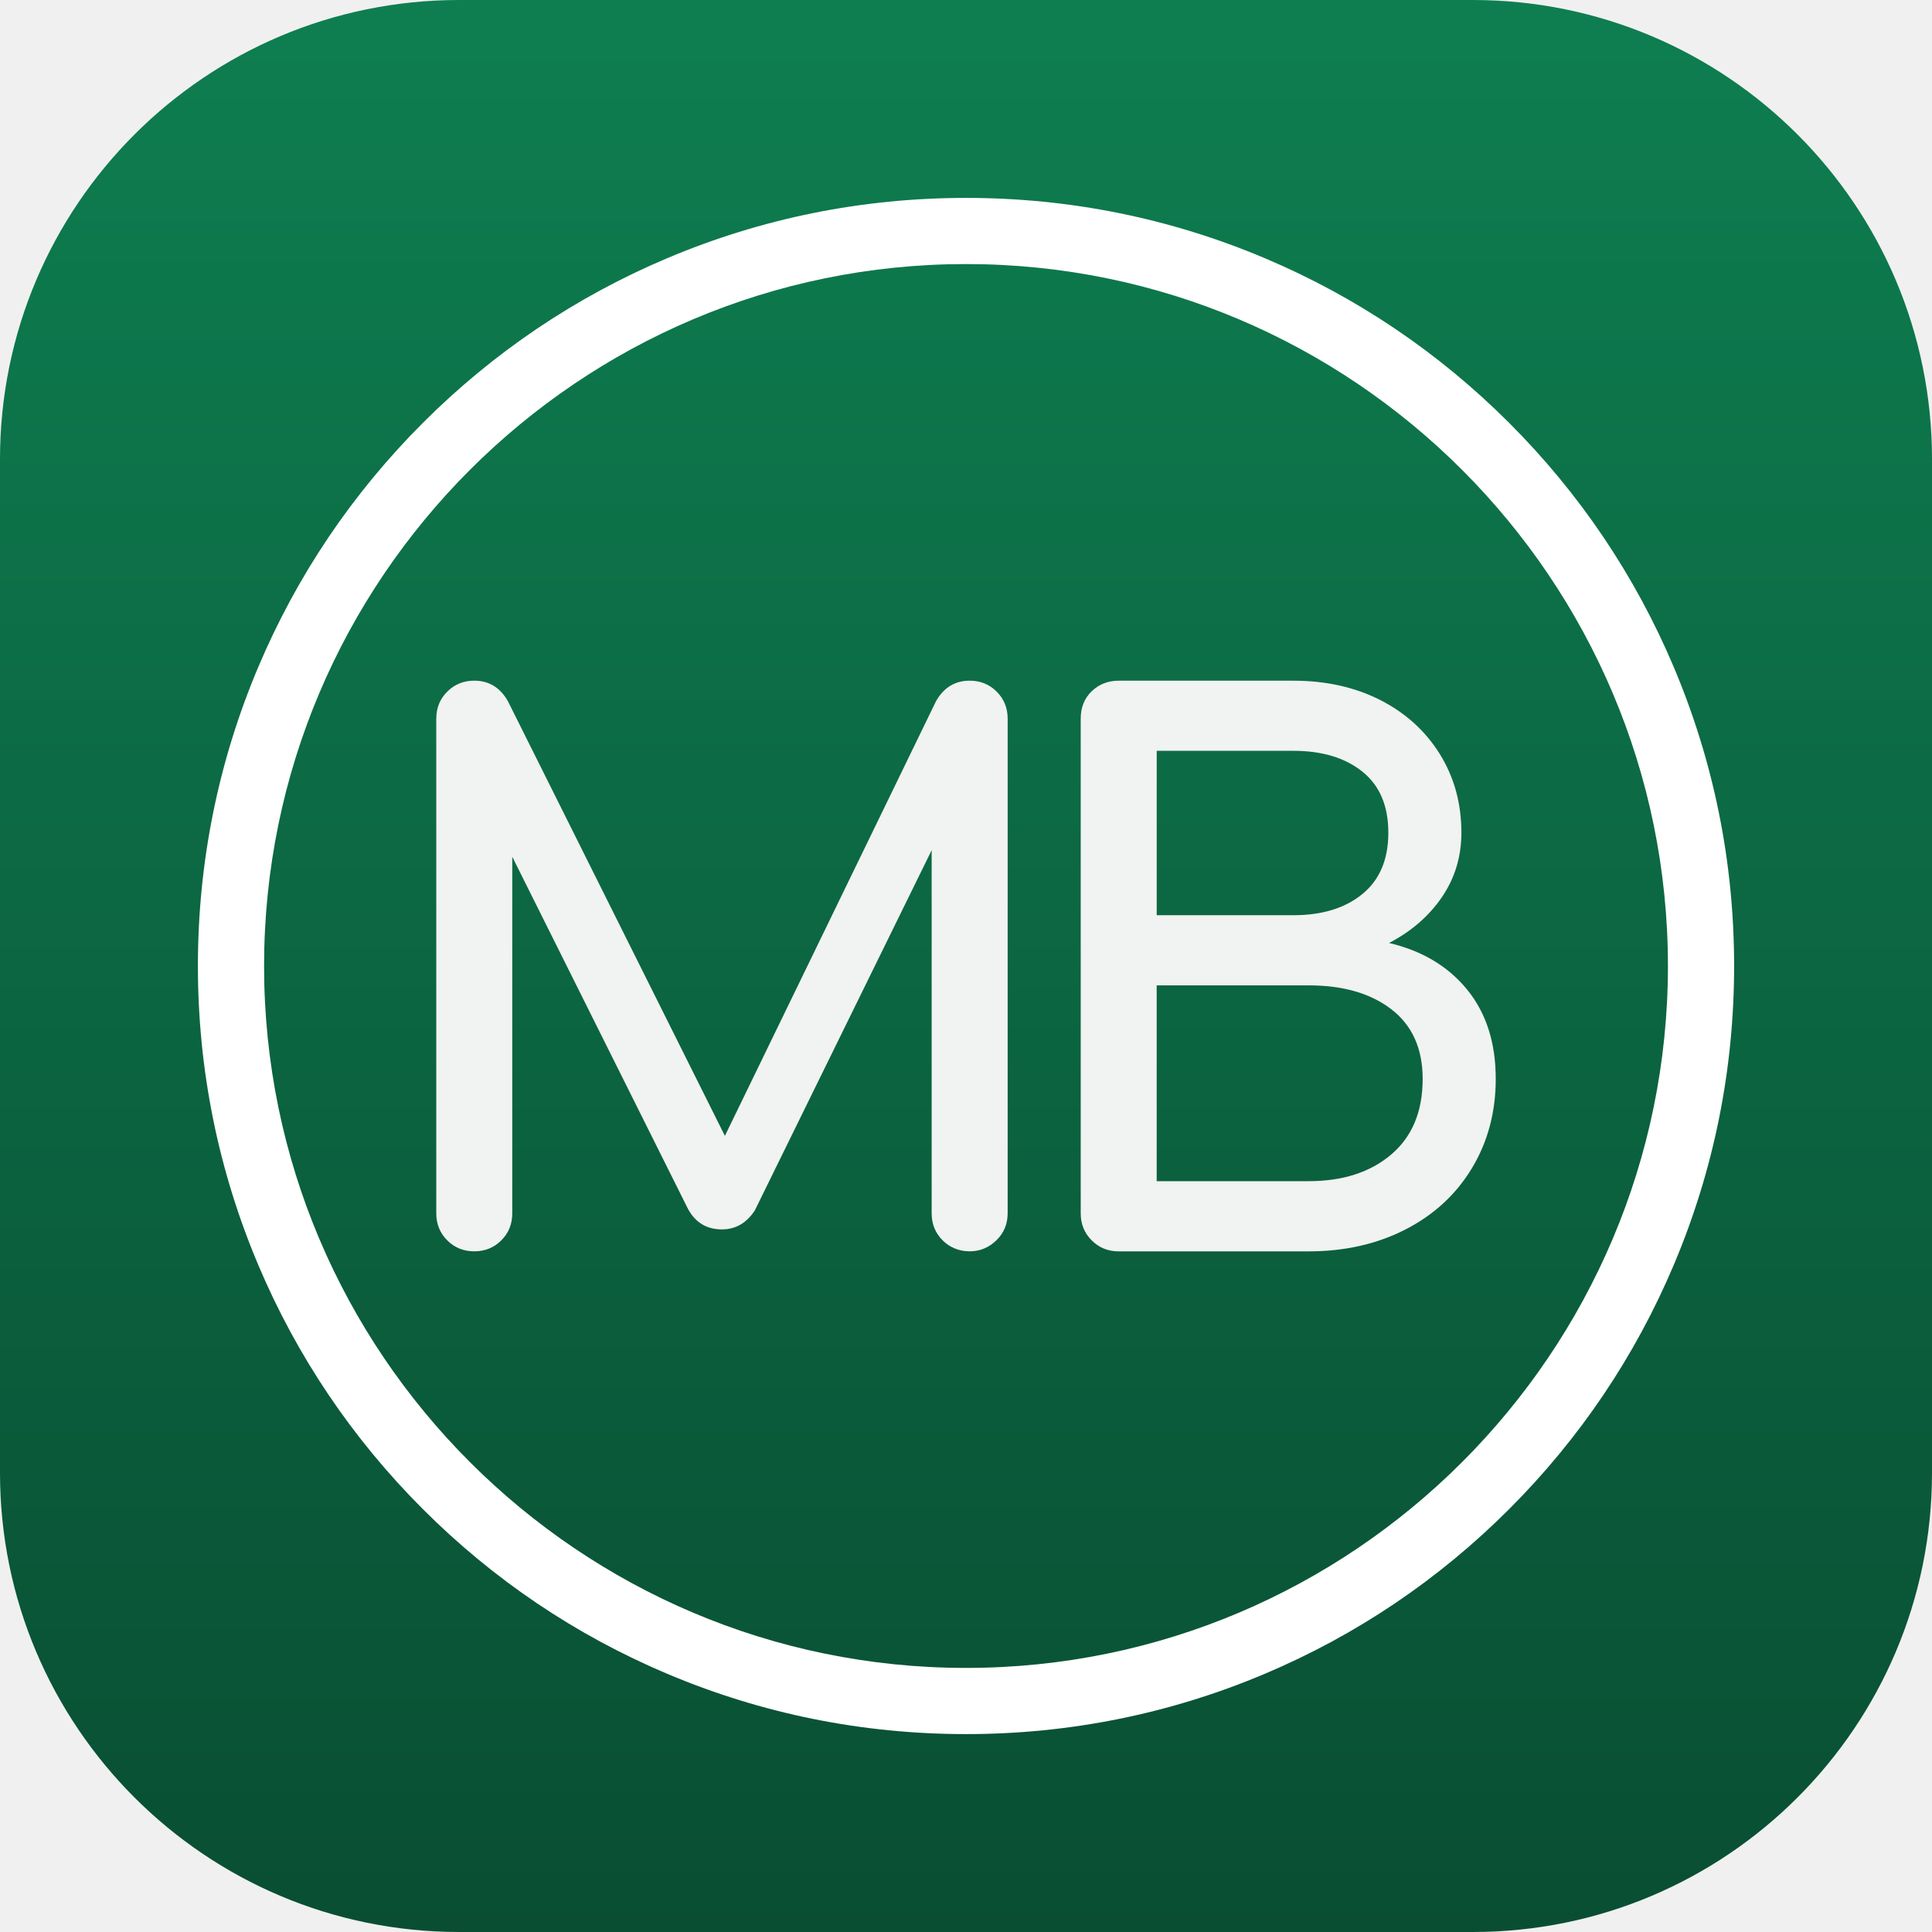
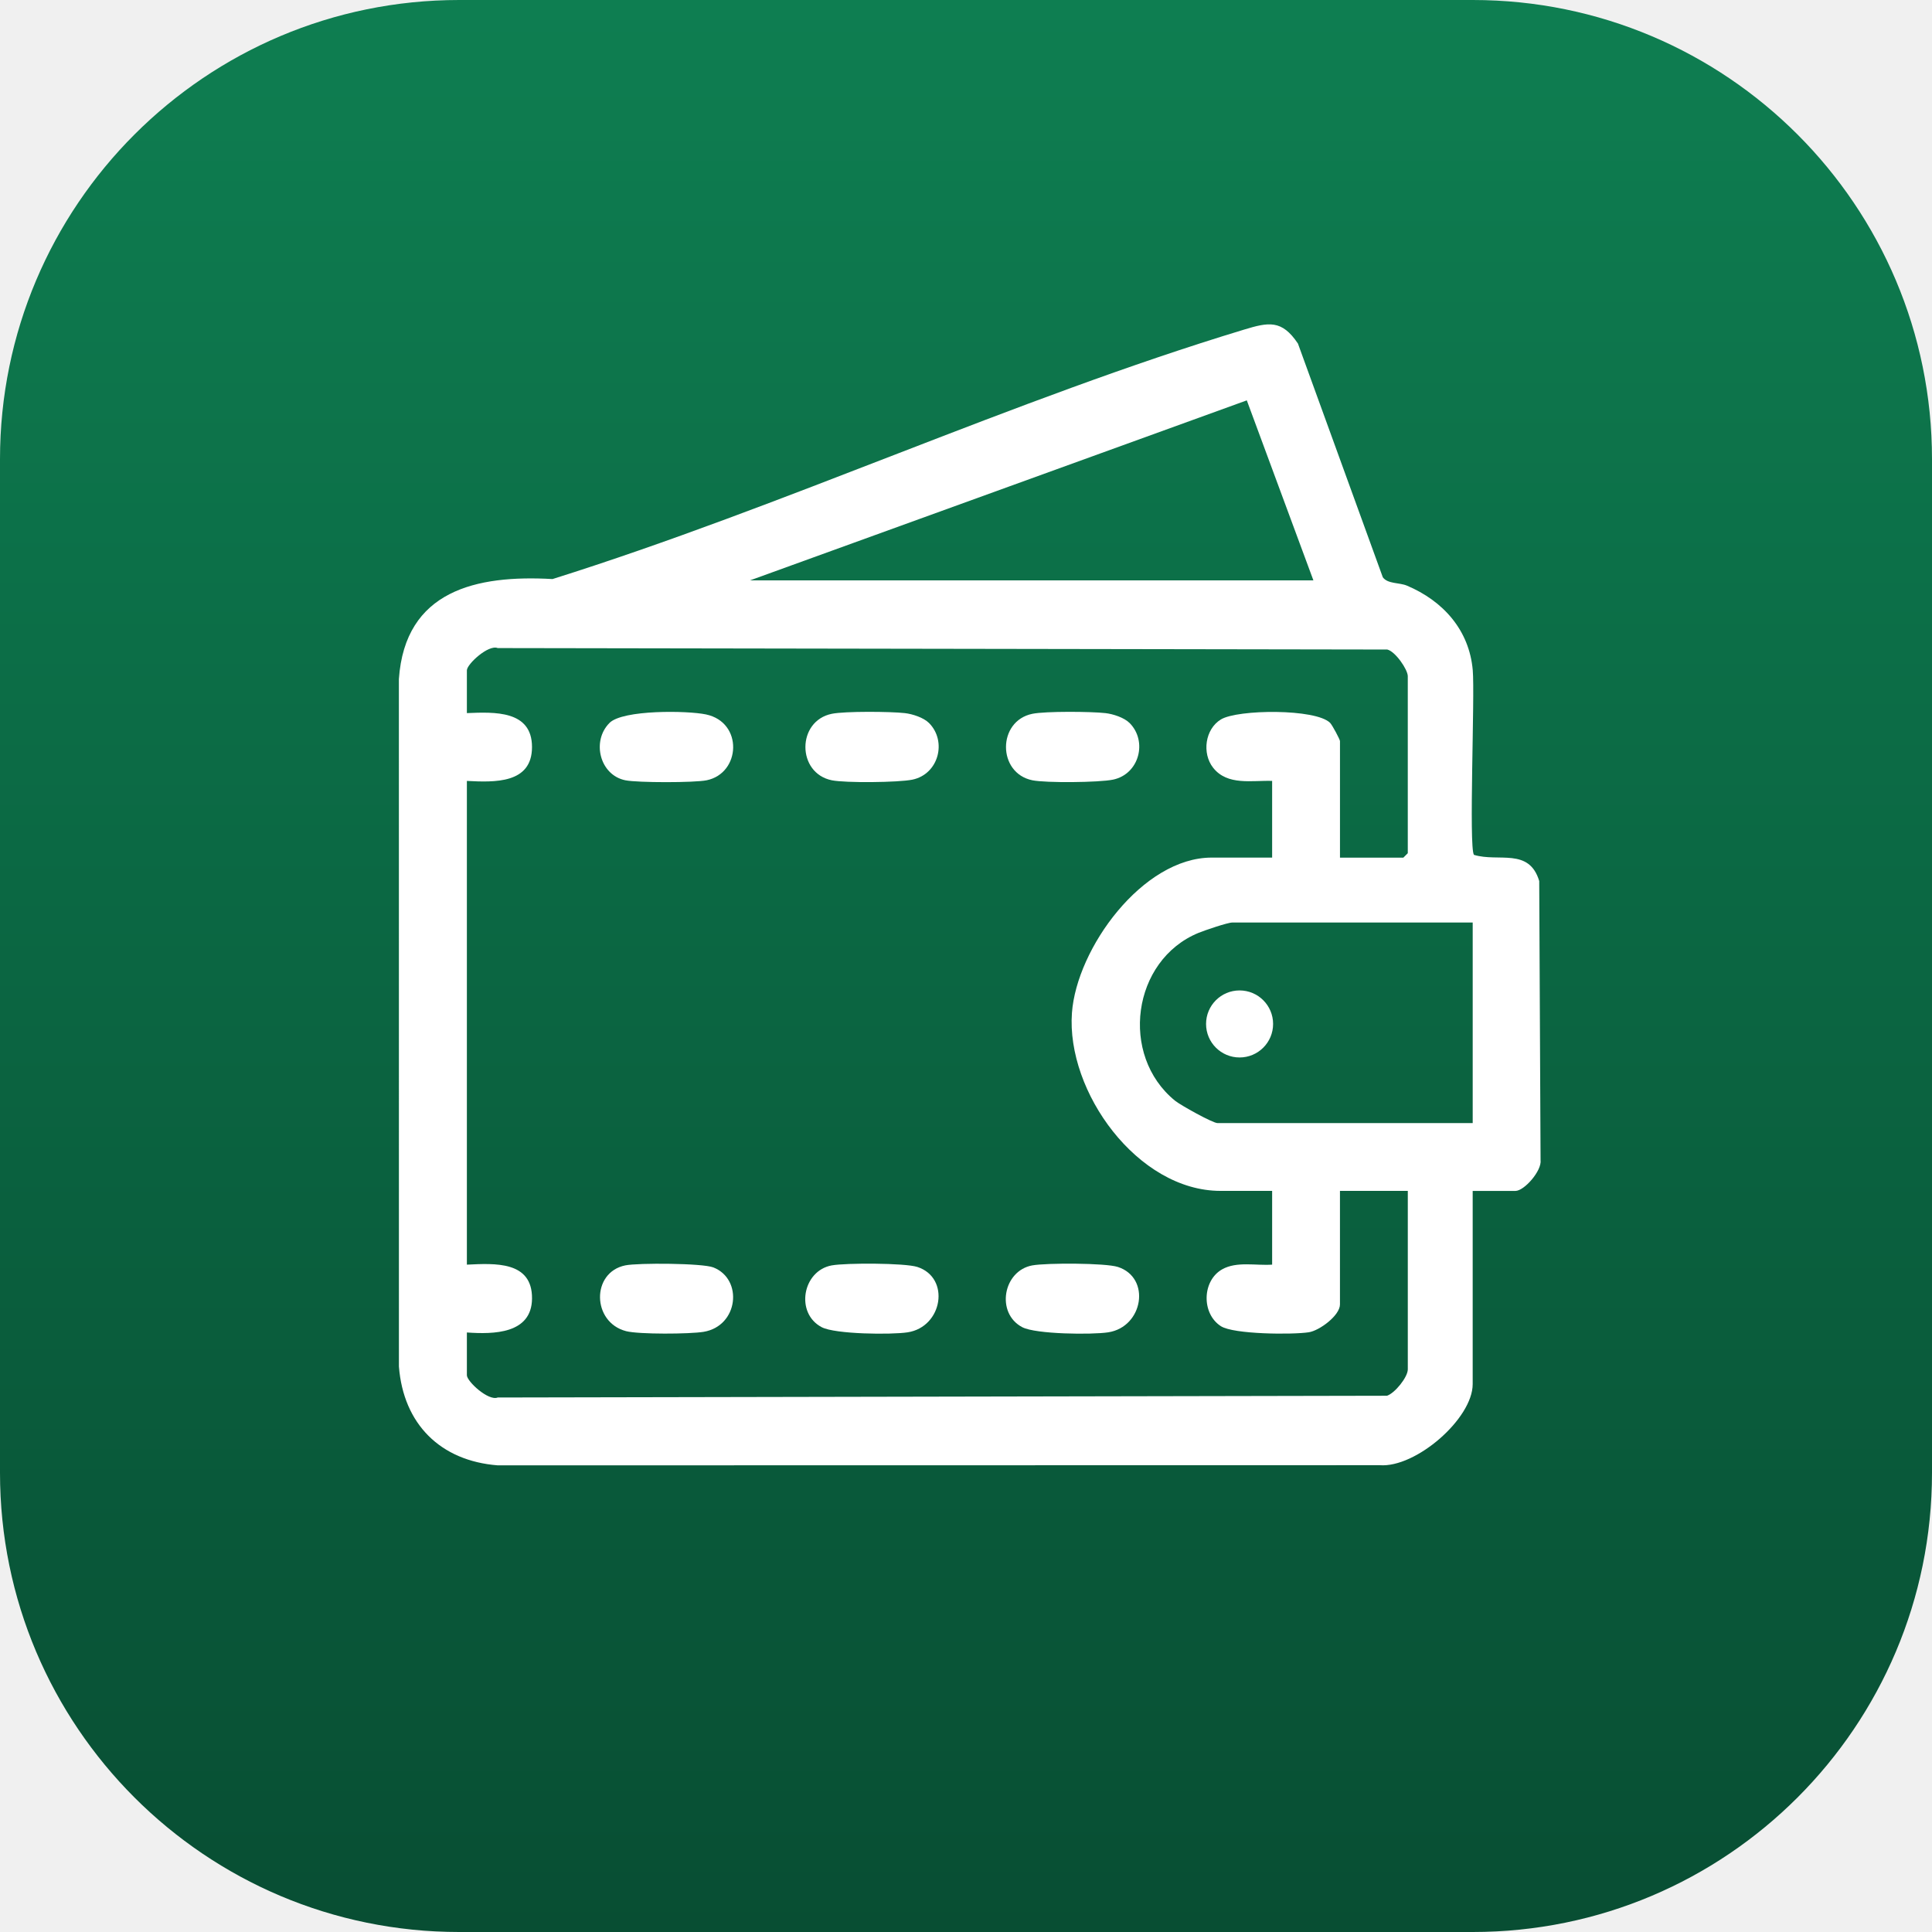
<svg xmlns="http://www.w3.org/2000/svg" id="SUC_10_Y_11" data-name="SUC 10 Y 11" viewBox="0 0 1022.03 1022.03">
  <defs>
    <style>
      .cls-1 {
-         fill: #f1f2f2;
+         fill: url(#Degradado_sin_nombre_19);
      }

      .cls-2 {
-         fill: url(#Degradado_sin_nombre_19);
-       }
- 
-       .cls-3 {
        fill: #fff;
      }
    </style>
    <linearGradient id="Degradado_sin_nombre_19" data-name="Degradado sin nombre 19" x1="3329.8" y1="-472.28" x2="4351.83" y2="-472.28" gradientTransform="translate(-3329.8 983.29)" gradientUnits="userSpaceOnUse">
-       <stop offset="0" stop-color="#094e33" />
-       <stop offset="1" stop-color="#0e7e50" />
+       <stop offset="0" stop-color="#084e33" />
+       <stop offset="1" stop-color="#0e7e51" />
    </linearGradient>
  </defs>
-   <rect class="cls-2" x="0" y="0" width="1022.03" height="1022.03" rx="242.9" ry="242.9" transform="translate(0 1022.03) rotate(-90)" />
+   <rect class="cls-1" width="1022.03" height="1022.03" rx="242.9" ry="242.9" transform="translate(0 1022.03) rotate(-90)" />
  <g>
-     <g>
-       <path class="cls-1" d="M527.25,365.88c3.87,3.86,5.8,8.64,5.8,14.3v261.67c0,5.67-2,10.44-5.99,14.3-4,3.87-8.7,5.8-14.11,5.8s-10.44-1.93-14.3-5.8c-3.87-3.86-5.8-8.63-5.8-14.3v-192.1l-93.54,190.55c-4.38,6.7-10.18,10.05-17.39,10.05-8.5,0-14.69-3.99-18.55-11.98l-92.38-185.14v188.62c0,5.67-1.93,10.44-5.8,14.3-3.87,3.87-8.64,5.8-14.3,5.8s-10.44-1.93-14.3-5.8c-3.87-3.86-5.8-8.63-5.8-14.3v-261.67c0-5.66,1.93-10.44,5.8-14.3,3.87-3.87,8.63-5.8,14.3-5.8,7.73,0,13.66,3.61,17.78,10.82l114.8,229.98,111.7-229.98c4.12-7.21,10.05-10.82,17.78-10.82,5.67,0,10.44,1.93,14.3,5.8Z" />
-       <path class="cls-1" d="M577.5,656.15c-3.87-3.86-5.8-8.63-5.8-14.3v-261.67c0-5.92,1.93-10.76,5.8-14.49,3.87-3.73,8.63-5.6,14.3-5.6h92.38c17.26,0,32.59,3.42,46,10.24,13.4,6.83,23.9,16.37,31.5,28.6,7.6,12.24,11.4,26.09,11.4,41.55,0,12.63-3.42,23.96-10.24,34.01-6.83,10.05-16.17,18.17-28.02,24.35,17.52,4.12,31.31,12.37,41.36,24.74,10.05,12.37,15.07,28.09,15.07,47.16,0,17.53-4.19,33.24-12.56,47.16-8.38,13.91-20.1,24.74-35.17,32.47-15.07,7.73-32.15,11.6-51.21,11.6h-100.49c-5.67,0-10.44-1.93-14.3-5.8ZM684.18,484.15c15.2,0,27.38-3.73,36.53-11.21,9.14-7.47,13.72-18.29,13.72-32.47s-4.58-24.93-13.72-32.27c-9.15-7.34-21.32-11.02-36.53-11.02h-72.28v86.97h72.28ZM692.29,624.84c18.03,0,32.59-4.7,43.68-14.11,11.08-9.4,16.62-22.74,16.62-40,0-15.97-5.48-28.22-16.43-36.72-10.96-8.5-25.58-12.75-43.87-12.75h-80.4v103.59h80.4Z" />
-     </g>
-     <path class="cls-3" d="M511.02,917.34c-54.85,0-108.06-10.75-158.17-31.94-48.39-20.47-91.84-49.76-129.15-87.07s-66.61-80.76-87.07-129.15c-21.19-50.1-31.94-103.32-31.94-158.16s10.75-108.06,31.94-158.17c20.47-48.39,49.76-91.84,87.07-129.15,37.31-37.31,80.76-66.61,129.15-87.07,50.1-21.19,103.32-31.94,158.17-31.94s108.06,10.75,158.17,31.94c48.39,20.47,91.84,49.76,129.15,87.07,37.31,37.31,66.61,80.76,87.07,129.15,21.19,50.1,31.94,103.32,31.94,158.17s-10.75,108.06-31.94,158.16c-20.47,48.39-49.76,91.84-87.07,129.15s-80.76,66.61-129.15,87.07c-50.1,21.19-103.32,31.94-158.17,31.94ZM511.02,139.69c-204.75,0-371.32,166.58-371.32,371.32s166.58,371.32,371.32,371.32,371.32-166.58,371.32-371.32-166.58-371.32-371.32-371.32Z" />
+     <path class="cls-2" d="M779.05,630.01v102.2c0,18.25-30.11,44.38-49.18,42.88l-466.57.08c-30.36-2.37-49.9-21.87-52.27-52.27l-.02-363.68c3.27-46.87,40.97-55.2,81.28-52.9,122.29-38.45,243.65-94.93,365.8-131.95,12.93-3.92,19.99-5.41,28.53,7.4l44.89,123.62c2.66,3.6,8.73,2.71,12.75,4.41,19.1,8.07,32.98,23.44,34.83,44.75,1.17,13.49-2.17,93.67.63,97.67,13.01,3.98,29.16-3.95,34.53,13.84l.71,147.59c.76,5.68-8.64,16.35-13.3,16.35h-22.62ZM396.77,307.02h298.02l-35.23-95.23-262.8,95.23ZM708.83,453.69h33.55l2.34-2.34v-93.62c0-3.56-6.57-13.11-10.84-14.13l-470.59-.77c-4.91-2.01-16.31,8.52-16.31,11.78v22.62c14.6-.58,34.44-1.55,34.45,17.94s-19.85,18.69-34.45,17.94v255.89c14.77-.7,34.64-2.01,34.46,17.95-.17,18.72-20.37,18.93-34.46,17.93v22.62c0,3.26,11.4,13.79,16.31,11.78l470.44-.93c4.21-1.41,11-9.85,11-13.97v-94.4h-35.89v60.07c0,5.85-10.84,13.85-16.48,14.72-8.59,1.33-39.76,1.12-46.51-3.22-10.38-6.68-9.96-24.1.71-30.09,7.7-4.33,17.87-1.86,26.4-2.47v-39.01h-27.31c-43.79,0-81.68-52.44-78.59-94.2,2.52-34.13,37.39-82.11,73.91-82.11h31.99v-40.57c-10.62-.36-23.67,2.65-31.23-6.99-5.96-7.59-4.29-20.42,4.16-25.54,8.86-5.36,50.23-5.77,57.76,1.85,1.08,1.09,5.2,8.76,5.2,9.62v61.63ZM779.05,488.02h-127.17c-2.49,0-14.73,4.18-17.91,5.49-35.15,14.48-41.88,64.77-12.37,88.77,2.9,2.36,19.93,11.84,22.49,11.84h134.97v-106.1Z" />
+     <path class="cls-2" d="M322.4,382.44c7.07-7.07,41.26-6.57,51.05-4.51,19.81,4.16,18.46,31.15.34,34.84-6.47,1.32-36.49,1.31-42.97,0-13.58-2.75-17.97-20.76-8.41-30.32Z" />
+     <path class="cls-2" d="M491.42,382.44c9.62,9.63,5.19,27.08-8.75,29.99-7.32,1.53-35.45,1.8-42.64.34-18.63-3.79-18.61-31.39,0-35.17,6.99-1.42,31.07-1.22,38.65-.36,4.03.46,9.89,2.36,12.74,5.21Z" />
+     <path class="cls-2" d="M597.53,382.44c9.62,9.63,5.19,27.08-8.75,29.99-7.32,1.53-35.45,1.8-42.64.34-18.63-3.79-18.61-31.39,0-35.17,6.99-1.42,31.07-1.22,38.65-.36,4.03.46,9.89,2.36,12.74,5.21Z" />
+     <path class="cls-2" d="M440.05,669.39c7.46-1.35,38.63-1.31,45.24.83,17.6,5.72,13.4,31.72-5.14,34.58-8.6,1.33-38.31,1.03-45.46-2.71-14.13-7.41-10.21-29.89,5.36-32.71Z" />
+     <path class="cls-2" d="M546.15,669.39c7.46-1.35,38.63-1.31,45.24.83,17.6,5.72,13.4,31.72-5.14,34.58-8.6,1.33-38.31,1.03-45.46-2.71-14.13-7.41-10.21-29.89,5.36-32.71Z" />
+     <path class="cls-2" d="M330.81,669.38c6.77-1.37,40.79-1.18,46.57,1.09,15.81,6.21,13.32,30.98-5.17,34.07-7.27,1.21-34.3,1.4-41.02-.36-18.13-4.74-18.49-31.13-.38-34.8Z" />
+     <circle class="cls-2" cx="655.74" cy="541.67" r="17.73" />
  </g>
</svg>
